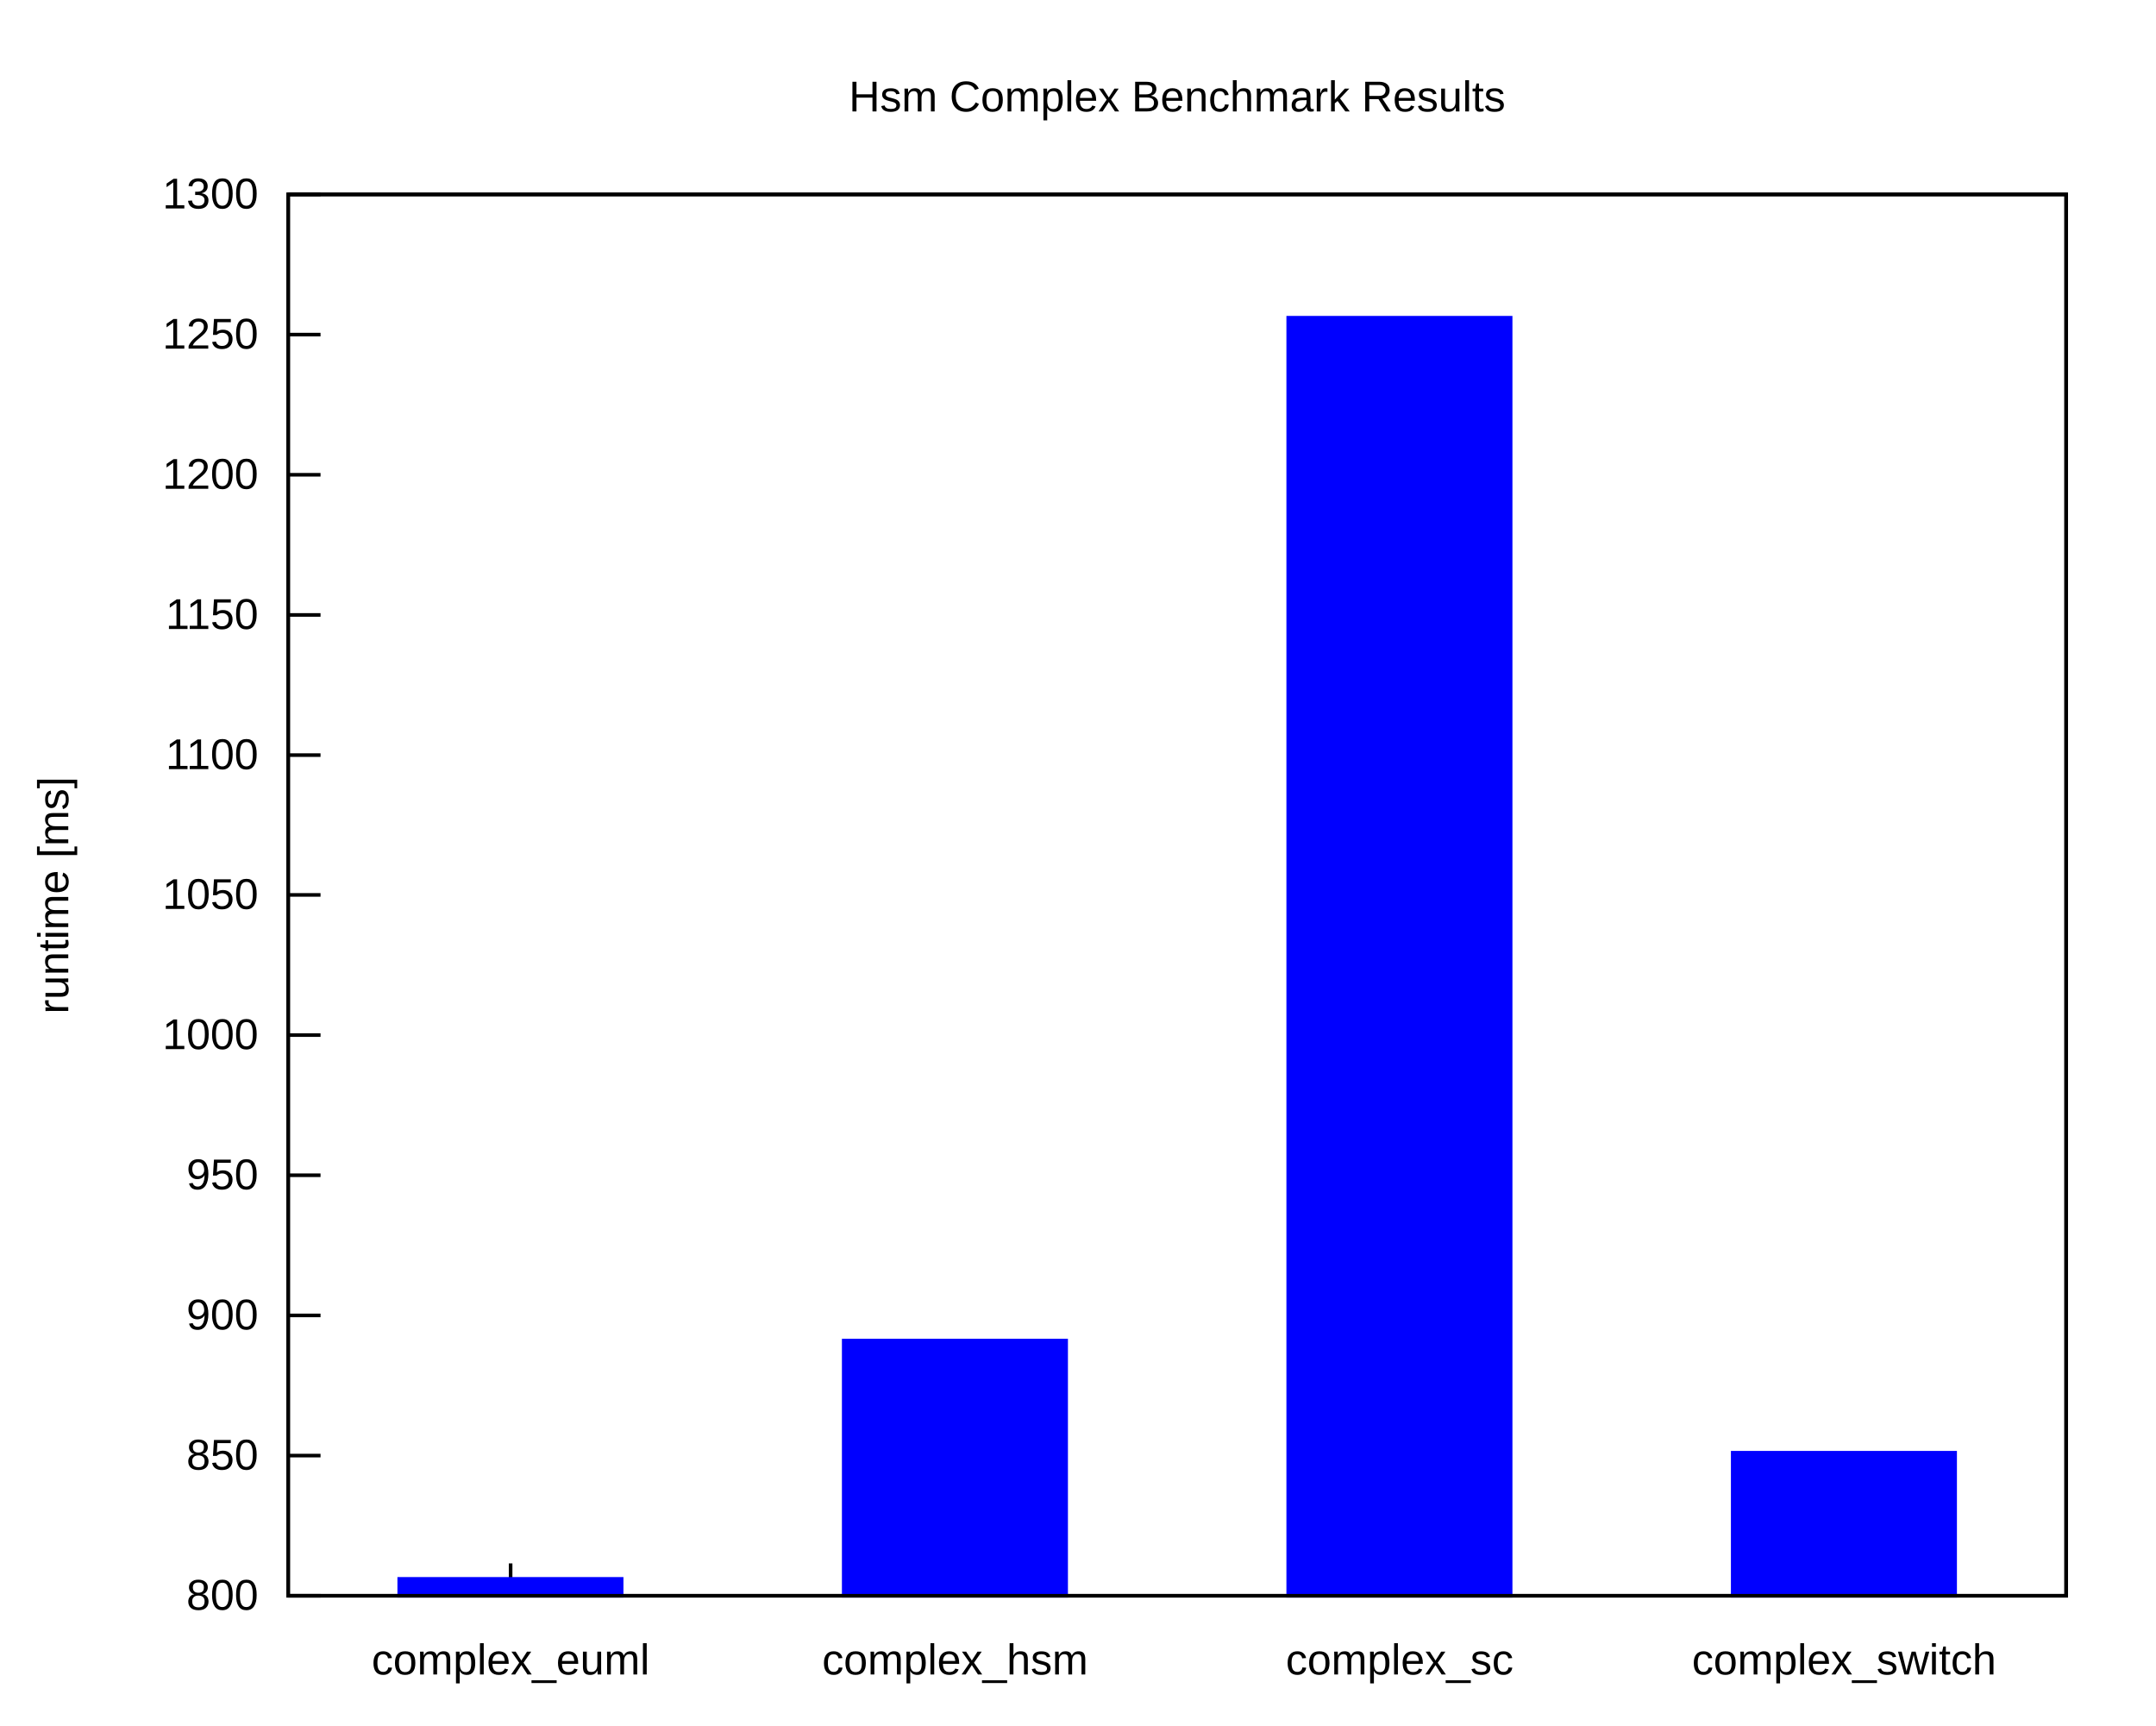
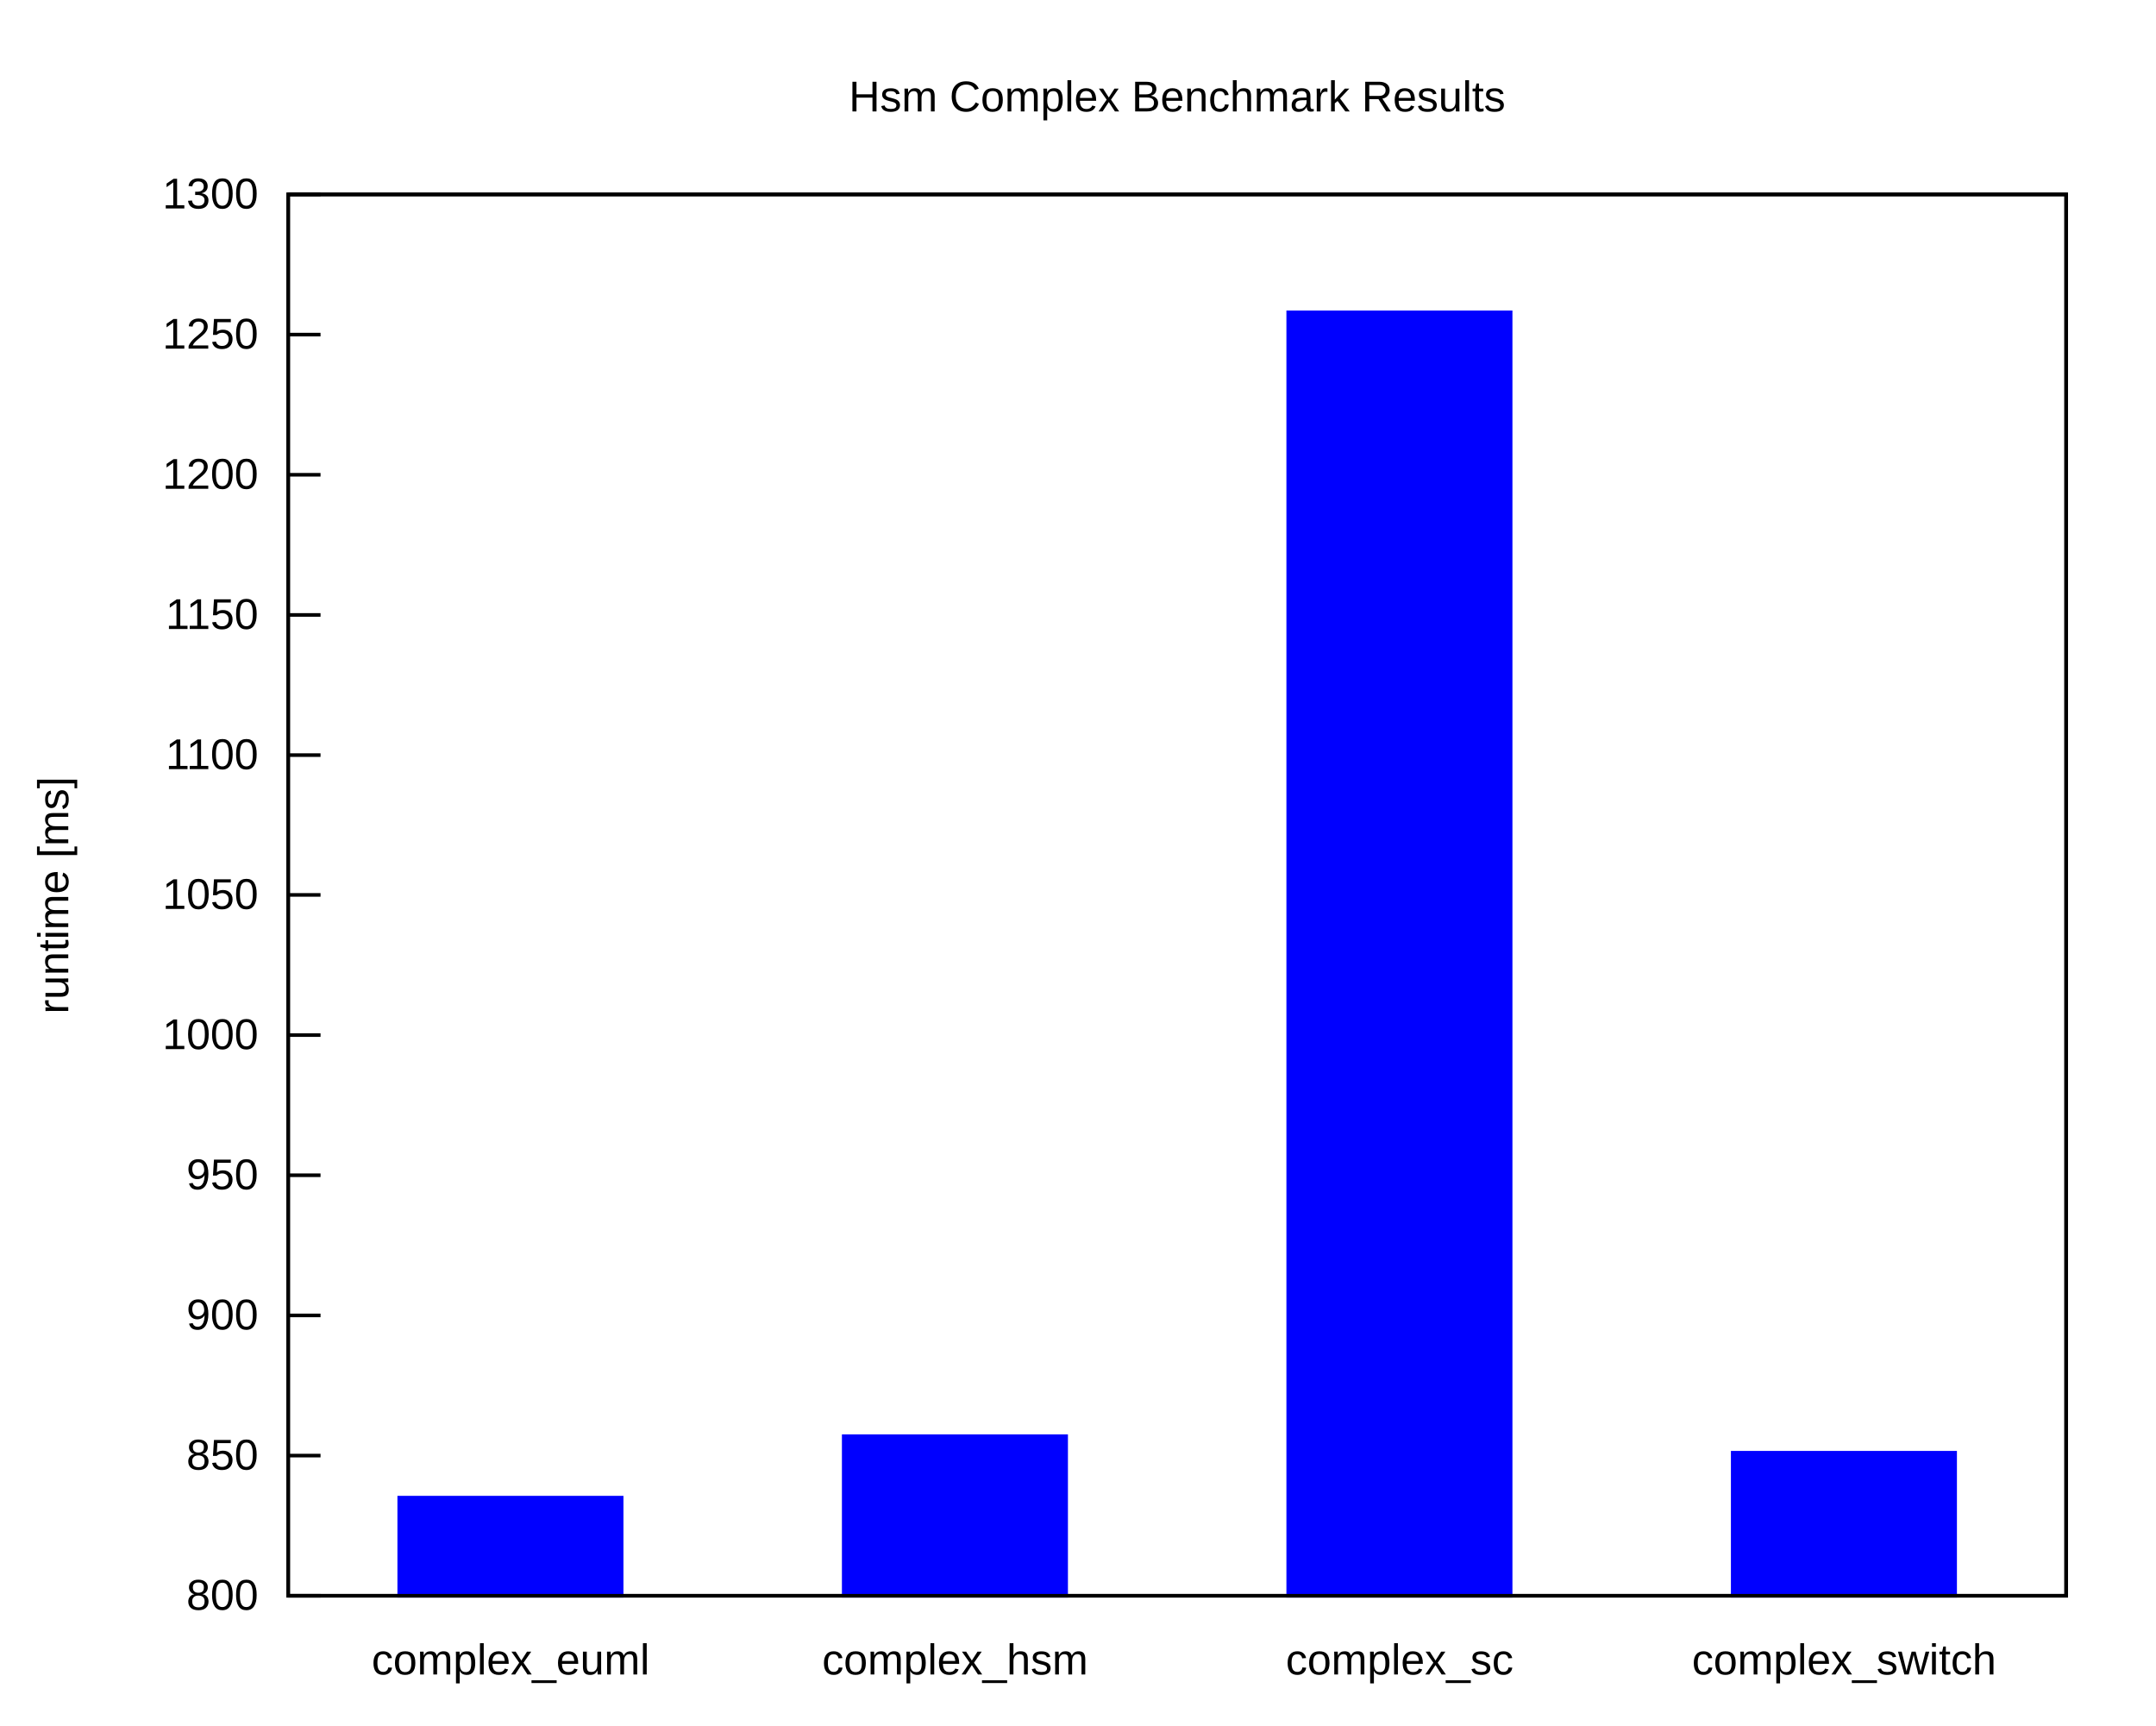
<svg xmlns="http://www.w3.org/2000/svg" xmlns:xlink="http://www.w3.org/1999/xlink" width="600" height="480" viewBox="0 0 600 480">
  <g id="gnuplot_canvas">
    <rect x="0" y="0" width="600" height="480" fill="none" />
    <defs>
      <circle id="gpDot" r="0.5" stroke-width="0.5" stroke="currentColor" />
      <path id="gpPt0" stroke-width="0.222" stroke="currentColor" d="M-1,0 h2 M0,-1 v2" />
      <path id="gpPt1" stroke-width="0.222" stroke="currentColor" d="M-1,-1 L1,1 M1,-1 L-1,1" />
      <path id="gpPt2" stroke-width="0.222" stroke="currentColor" d="M-1,0 L1,0 M0,-1 L0,1 M-1,-1 L1,1 M-1,1 L1,-1" />
      <rect id="gpPt3" stroke-width="0.222" stroke="currentColor" x="-1" y="-1" width="2" height="2" />
      <rect id="gpPt4" stroke-width="0.222" stroke="currentColor" fill="currentColor" x="-1" y="-1" width="2" height="2" />
      <circle id="gpPt5" stroke-width="0.222" stroke="currentColor" cx="0" cy="0" r="1" />
      <use xlink:href="#gpPt5" id="gpPt6" fill="currentColor" stroke="none" />
      <path id="gpPt7" stroke-width="0.222" stroke="currentColor" d="M0,-1.33 L-1.33,0.67 L1.33,0.67 z" />
      <use xlink:href="#gpPt7" id="gpPt8" fill="currentColor" stroke="none" />
      <use xlink:href="#gpPt7" id="gpPt9" stroke="currentColor" transform="rotate(180)" />
      <use xlink:href="#gpPt9" id="gpPt10" fill="currentColor" stroke="none" />
      <use xlink:href="#gpPt3" id="gpPt11" stroke="currentColor" transform="rotate(45)" />
      <use xlink:href="#gpPt11" id="gpPt12" fill="currentColor" stroke="none" />
      <path id="gpPt13" stroke-width="0.222" stroke="currentColor" d="M0,1.330 L1.265,0.411 L0.782,-1.067 L-0.782,-1.076 L-1.265,0.411 z" />
      <use xlink:href="#gpPt13" id="gpPt14" fill="currentColor" stroke="none" />
      <filter id="textbox" filterUnits="objectBoundingBox" x="0" y="0" height="1" width="1">
        <feFlood flood-color="white" flood-opacity="1" result="bgnd" />
        <feComposite in="SourceGraphic" in2="bgnd" operator="atop" />
      </filter>
      <filter id="greybox" filterUnits="objectBoundingBox" x="0" y="0" height="1" width="1">
        <feFlood flood-color="lightgrey" flood-opacity="1" result="grey" />
        <feComposite in="SourceGraphic" in2="grey" operator="atop" />
      </filter>
    </defs>
    <g fill="none" color="white" stroke="currentColor" stroke-width="1.00" stroke-linecap="butt" stroke-linejoin="miter">
</g>
    <g fill="none" color="black" stroke="currentColor" stroke-width="1.00" stroke-linecap="butt" stroke-linejoin="miter">
      <path stroke="black" d="M80.2,444.0 L89.2,444.0  " />
      <g transform="translate(71.9,447.9)" stroke="none" fill="black" font-family="Arial" font-size="12.00" text-anchor="end">
        <text> 800</text>
      </g>
    </g>
    <g fill="none" color="black" stroke="currentColor" stroke-width="1.00" stroke-linecap="butt" stroke-linejoin="miter">
      <path stroke="black" d="M80.2,405.0 L89.2,405.0  " />
      <g transform="translate(71.9,408.9)" stroke="none" fill="black" font-family="Arial" font-size="12.00" text-anchor="end">
        <text> 850</text>
      </g>
    </g>
    <g fill="none" color="black" stroke="currentColor" stroke-width="1.00" stroke-linecap="butt" stroke-linejoin="miter">
      <path stroke="black" d="M80.2,366.0 L89.2,366.0  " />
      <g transform="translate(71.9,369.9)" stroke="none" fill="black" font-family="Arial" font-size="12.00" text-anchor="end">
        <text> 900</text>
      </g>
    </g>
    <g fill="none" color="black" stroke="currentColor" stroke-width="1.00" stroke-linecap="butt" stroke-linejoin="miter">
      <path stroke="black" d="M80.2,327.0 L89.2,327.0  " />
      <g transform="translate(71.9,330.9)" stroke="none" fill="black" font-family="Arial" font-size="12.00" text-anchor="end">
        <text> 950</text>
      </g>
    </g>
    <g fill="none" color="black" stroke="currentColor" stroke-width="1.00" stroke-linecap="butt" stroke-linejoin="miter">
      <path stroke="black" d="M80.2,288.0 L89.2,288.0  " />
      <g transform="translate(71.9,291.9)" stroke="none" fill="black" font-family="Arial" font-size="12.00" text-anchor="end">
        <text> 1000</text>
      </g>
    </g>
    <g fill="none" color="black" stroke="currentColor" stroke-width="1.00" stroke-linecap="butt" stroke-linejoin="miter">
      <path stroke="black" d="M80.2,249.0 L89.2,249.0  " />
      <g transform="translate(71.9,252.9)" stroke="none" fill="black" font-family="Arial" font-size="12.00" text-anchor="end">
        <text> 1050</text>
      </g>
    </g>
    <g fill="none" color="black" stroke="currentColor" stroke-width="1.00" stroke-linecap="butt" stroke-linejoin="miter">
      <path stroke="black" d="M80.2,210.1 L89.2,210.1  " />
      <g transform="translate(71.9,214.0)" stroke="none" fill="black" font-family="Arial" font-size="12.00" text-anchor="end">
        <text> 1100</text>
      </g>
    </g>
    <g fill="none" color="black" stroke="currentColor" stroke-width="1.00" stroke-linecap="butt" stroke-linejoin="miter">
      <path stroke="black" d="M80.2,171.1 L89.2,171.1  " />
      <g transform="translate(71.9,175.0)" stroke="none" fill="black" font-family="Arial" font-size="12.00" text-anchor="end">
        <text> 1150</text>
      </g>
    </g>
    <g fill="none" color="black" stroke="currentColor" stroke-width="1.00" stroke-linecap="butt" stroke-linejoin="miter">
      <path stroke="black" d="M80.2,132.1 L89.2,132.1  " />
      <g transform="translate(71.9,136.0)" stroke="none" fill="black" font-family="Arial" font-size="12.00" text-anchor="end">
        <text> 1200</text>
      </g>
    </g>
    <g fill="none" color="black" stroke="currentColor" stroke-width="1.00" stroke-linecap="butt" stroke-linejoin="miter">
      <path stroke="black" d="M80.2,93.1 L89.2,93.1  " />
      <g transform="translate(71.9,97.0)" stroke="none" fill="black" font-family="Arial" font-size="12.00" text-anchor="end">
        <text> 1250</text>
      </g>
    </g>
    <g fill="none" color="black" stroke="currentColor" stroke-width="1.00" stroke-linecap="butt" stroke-linejoin="miter">
      <path stroke="black" d="M80.2,54.1 L89.2,54.1  " />
      <g transform="translate(71.9,58.0)" stroke="none" fill="black" font-family="Arial" font-size="12.00" text-anchor="end">
        <text> 1300</text>
      </g>
    </g>
    <g fill="none" color="black" stroke="currentColor" stroke-width="1.00" stroke-linecap="butt" stroke-linejoin="miter">
      <path stroke="black" d="M142.1,444.0 L142.1,435.0  " />
      <g transform="translate(142.1,465.9)" stroke="none" fill="black" font-family="Arial" font-size="12.00" text-anchor="middle">
        <text>complex_euml</text>
      </g>
    </g>
    <g fill="none" color="black" stroke="currentColor" stroke-width="1.00" stroke-linecap="butt" stroke-linejoin="miter">
      <path stroke="black" d="M265.8,444.0 L265.8,435.0  " />
      <g transform="translate(265.8,465.9)" stroke="none" fill="black" font-family="Arial" font-size="12.00" text-anchor="middle">
        <text>complex_hsm</text>
      </g>
    </g>
    <g fill="none" color="black" stroke="currentColor" stroke-width="1.00" stroke-linecap="butt" stroke-linejoin="miter">
      <path stroke="black" d="M389.5,444.0 L389.5,435.0  " />
      <g transform="translate(389.5,465.9)" stroke="none" fill="black" font-family="Arial" font-size="12.00" text-anchor="middle">
        <text>complex_sc</text>
      </g>
    </g>
    <g fill="none" color="black" stroke="currentColor" stroke-width="1.00" stroke-linecap="butt" stroke-linejoin="miter">
      <path stroke="black" d="M513.2,444.0 L513.2,435.0  " />
      <g transform="translate(513.2,465.9)" stroke="none" fill="black" font-family="Arial" font-size="12.00" text-anchor="middle">
        <text>complex_switch</text>
      </g>
    </g>
    <g fill="none" color="black" stroke="currentColor" stroke-width="1.00" stroke-linecap="butt" stroke-linejoin="miter">
</g>
    <g fill="none" color="black" stroke="currentColor" stroke-width="1.00" stroke-linecap="butt" stroke-linejoin="miter">
      <path stroke="black" d="M80.2,54.1 L80.2,444.0 L575.0,444.0 L575.0,54.1 L80.2,54.1 Z  " />
    </g>
    <g fill="none" color="black" stroke="currentColor" stroke-width="1.00" stroke-linecap="butt" stroke-linejoin="miter">
      <g transform="translate(19.0,249.1) rotate(270)" stroke="none" fill="black" font-family="Arial" font-size="12.00" text-anchor="middle">
        <text>runtime [ms]</text>
      </g>
    </g>
    <g fill="none" color="black" stroke="currentColor" stroke-width="1.00" stroke-linecap="butt" stroke-linejoin="miter">
      <g transform="translate(327.6,31.0)" stroke="none" fill="black" font-family="Arial" font-size="12.00" text-anchor="middle">
        <text>Hsm Complex Benchmark Results</text>
      </g>
    </g>
    <g fill="none" color="black" stroke="currentColor" stroke-width="1.00" stroke-linecap="butt" stroke-linejoin="miter">
</g>
    <g id="gnuplot_plot_1">
      <g fill="none" color="black" stroke="currentColor" stroke-width="1.00" stroke-linecap="butt" stroke-linejoin="miter">
        <g stroke="none" shape-rendering="crispEdges">
-           <polygon fill="rgb(  0,   0, 255)" points="111.1,444.0 173.1,444.0 173.1,439.2 111.1,439.2 " />
+           <polygon fill="rgb(  0,   0, 255)" points="111.1,444.0 173.1,444.0 173.1,416.6 111.1,416.6 " />
        </g>
-         <path stroke="rgb(  0,   0, 255)" d="M111.1,444.0 L111.1,439.3 L173.0,439.3 L173.0,444.0 L111.1,444.0 Z  " />
+         <path stroke="rgb(  0,   0, 255)" d="M111.1,444.0 L111.1,416.7 L173.0,416.7 L173.0,444.0 L111.1,444.0 Z  " />
        <g stroke="none" shape-rendering="crispEdges">
-           <polygon fill="rgb(  0,   0, 255)" points="234.8,444.0 296.8,444.0 296.8,372.9 234.8,372.9 " />
+           <polygon fill="rgb(  0,   0, 255)" points="234.8,444.0 296.8,444.0 296.8,399.5 234.8,399.5 " />
        </g>
-         <path stroke="rgb(  0,   0, 255)" d="M234.8,444.0 L234.8,373.0 L296.7,373.0 L296.7,444.0 L234.8,444.0 Z  " />
+         <path stroke="rgb(  0,   0, 255)" d="M234.8,444.0 L234.8,399.6 L296.7,399.6 L296.7,444.0 L234.8,444.0 Z  " />
        <g stroke="none" shape-rendering="crispEdges">
-           <polygon fill="rgb(  0,   0, 255)" points="358.5,444.0 420.5,444.0 420.5,88.3 358.5,88.3 " />
+           <polygon fill="rgb(  0,   0, 255)" points="358.5,444.0 420.5,444.0 420.5,86.8 358.5,86.8 " />
        </g>
-         <path stroke="rgb(  0,   0, 255)" d="M358.5,444.0 L358.5,88.4 L420.4,88.4 L420.4,444.0 L358.5,444.0 Z  " />
+         <path stroke="rgb(  0,   0, 255)" d="M358.5,444.0 L358.5,86.9 L420.4,86.9 L420.4,444.0 L358.5,444.0 Z  " />
        <g stroke="none" shape-rendering="crispEdges">
          <polygon fill="rgb(  0,   0, 255)" points="482.2,444.0 544.2,444.0 544.2,404.1 482.2,404.1 " />
        </g>
        <path stroke="rgb(  0,   0, 255)" d="M482.2,444.0 L482.2,404.2 L544.1,404.2 L544.1,444.0 L482.2,444.0 Z  " />
      </g>
    </g>
    <g fill="none" color="white" stroke="rgb(  0,   0, 255)" stroke-width="2.00" stroke-linecap="butt" stroke-linejoin="miter">
</g>
    <g fill="none" color="black" stroke="currentColor" stroke-width="2.00" stroke-linecap="butt" stroke-linejoin="miter">
</g>
    <g fill="none" color="black" stroke="black" stroke-width="1.00" stroke-linecap="butt" stroke-linejoin="miter">
</g>
    <g fill="none" color="black" stroke="currentColor" stroke-width="1.00" stroke-linecap="butt" stroke-linejoin="miter">
      <path stroke="black" d="M80.2,54.1 L80.2,444.0 L575.0,444.0 L575.0,54.1 L80.2,54.1 Z  " />
    </g>
    <g fill="none" color="black" stroke="currentColor" stroke-width="1.00" stroke-linecap="butt" stroke-linejoin="miter">
</g>
  </g>
</svg>
